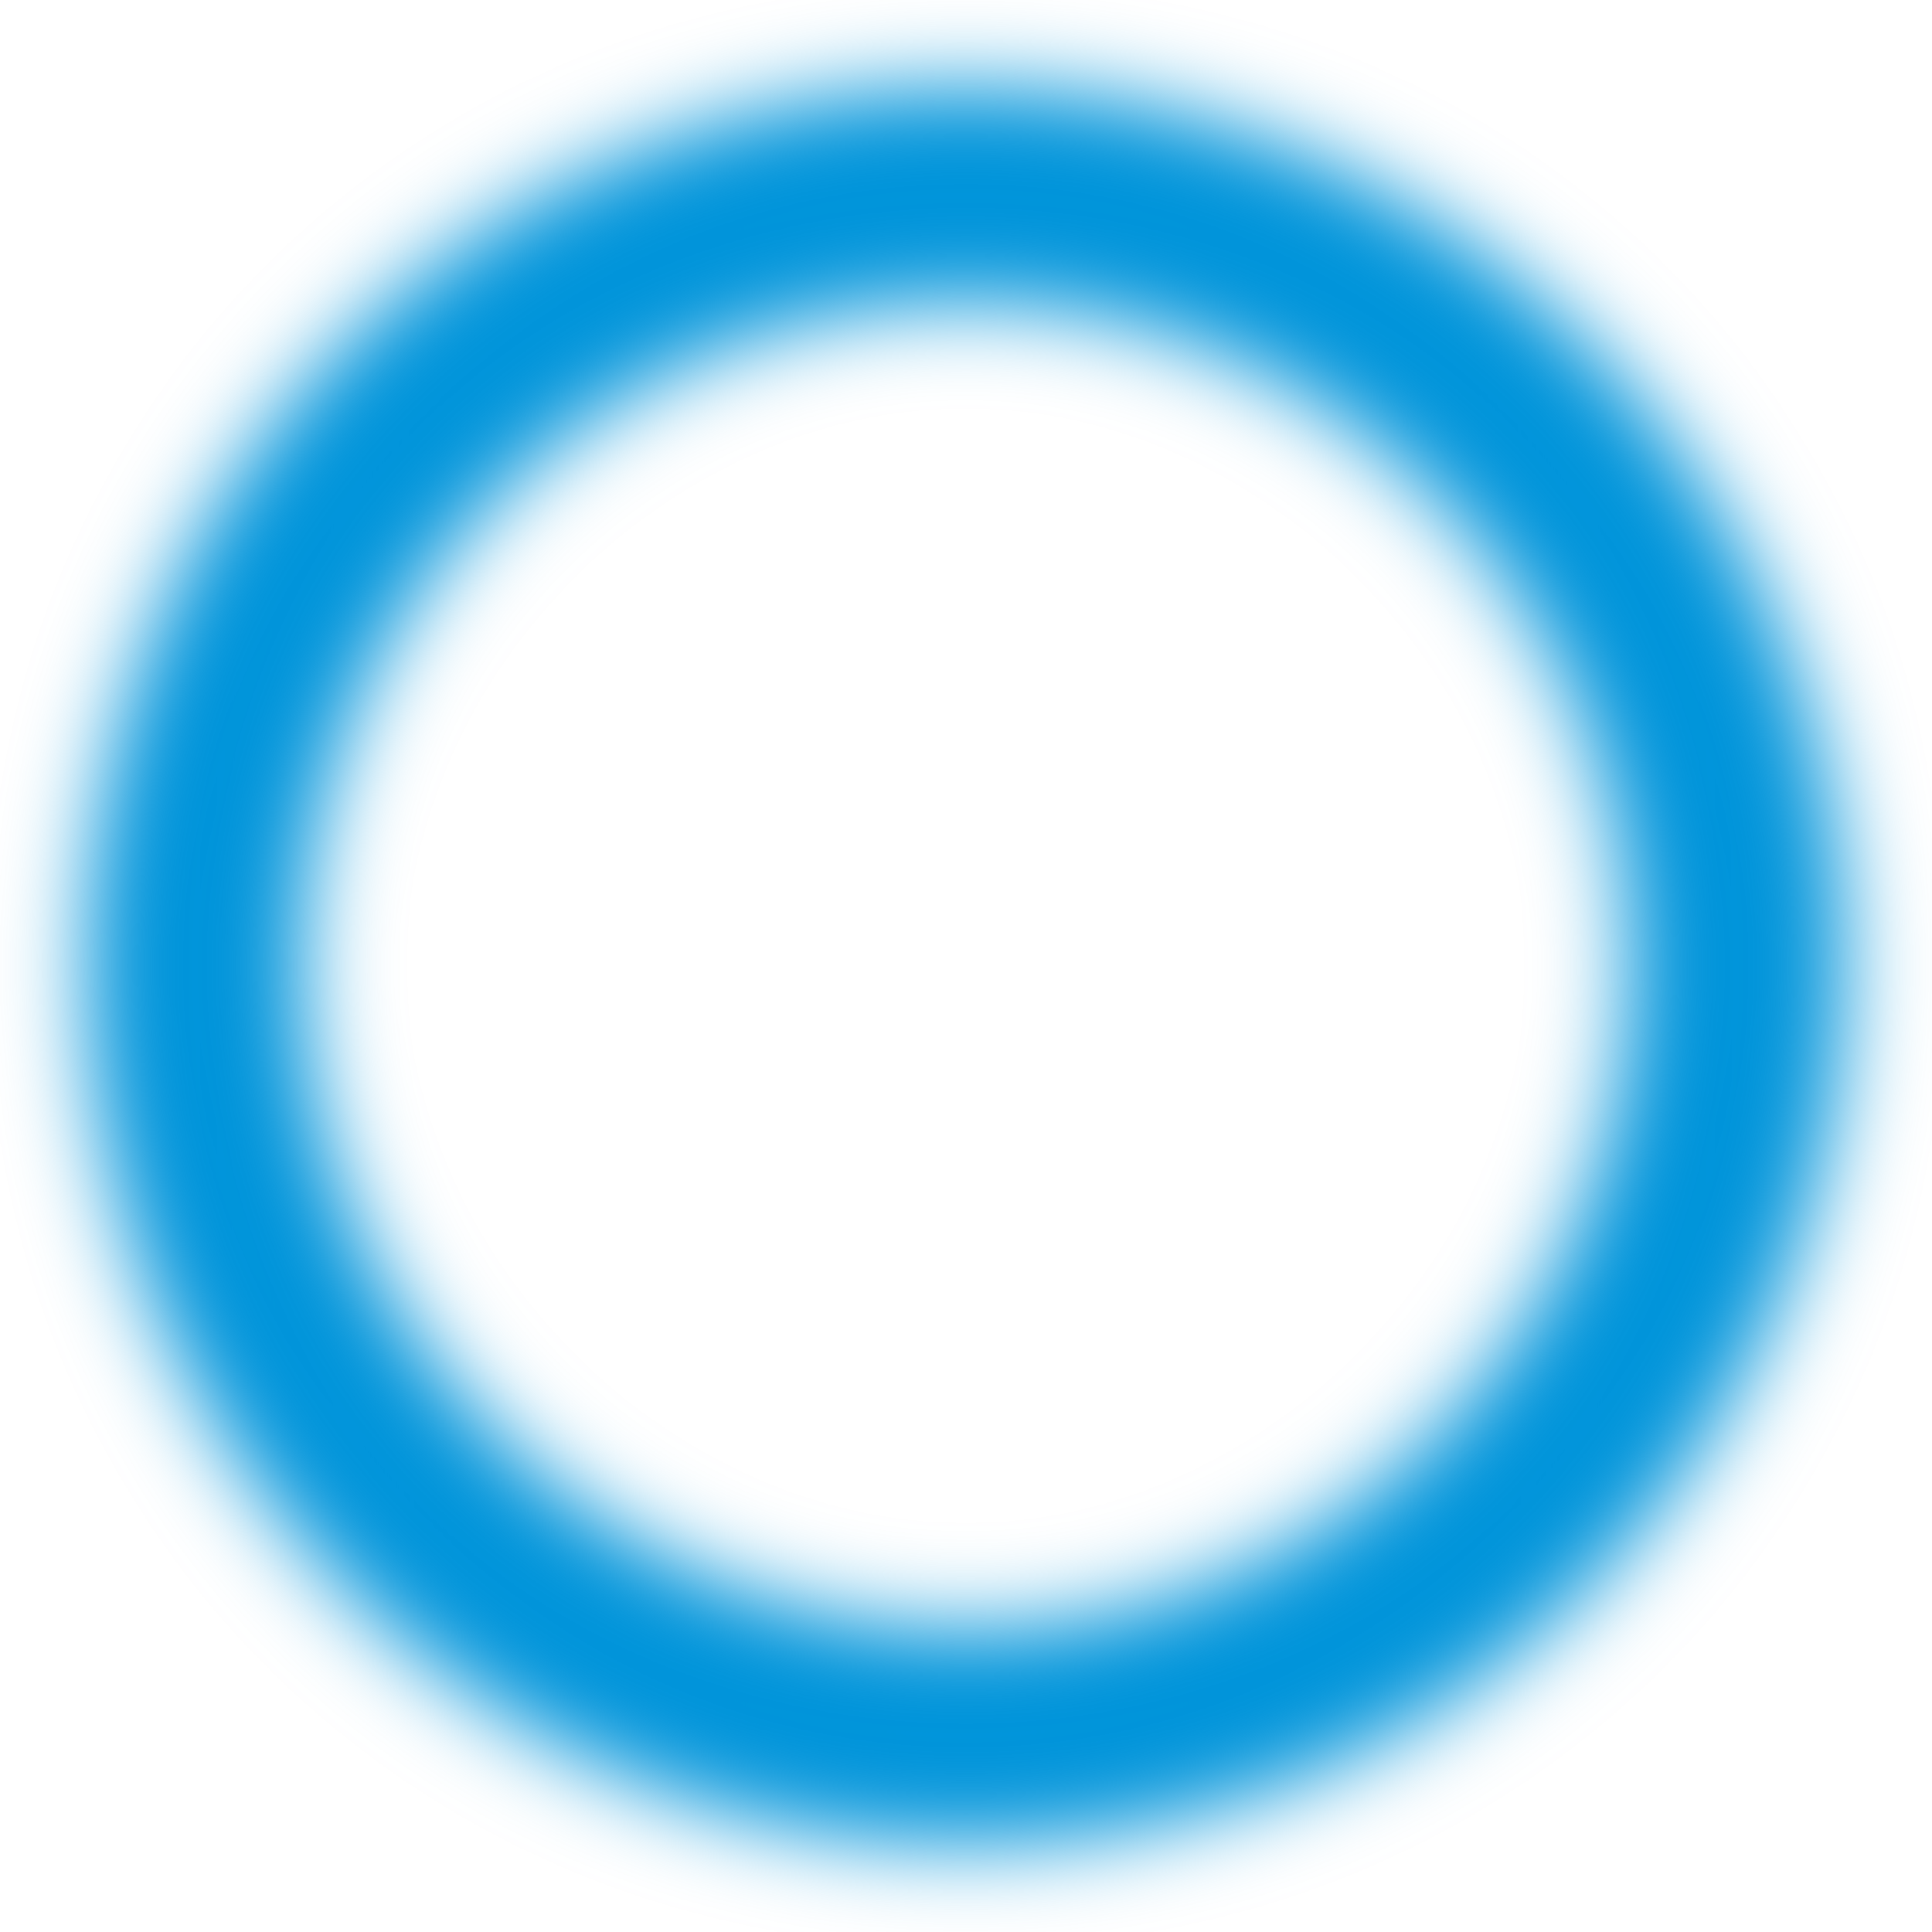
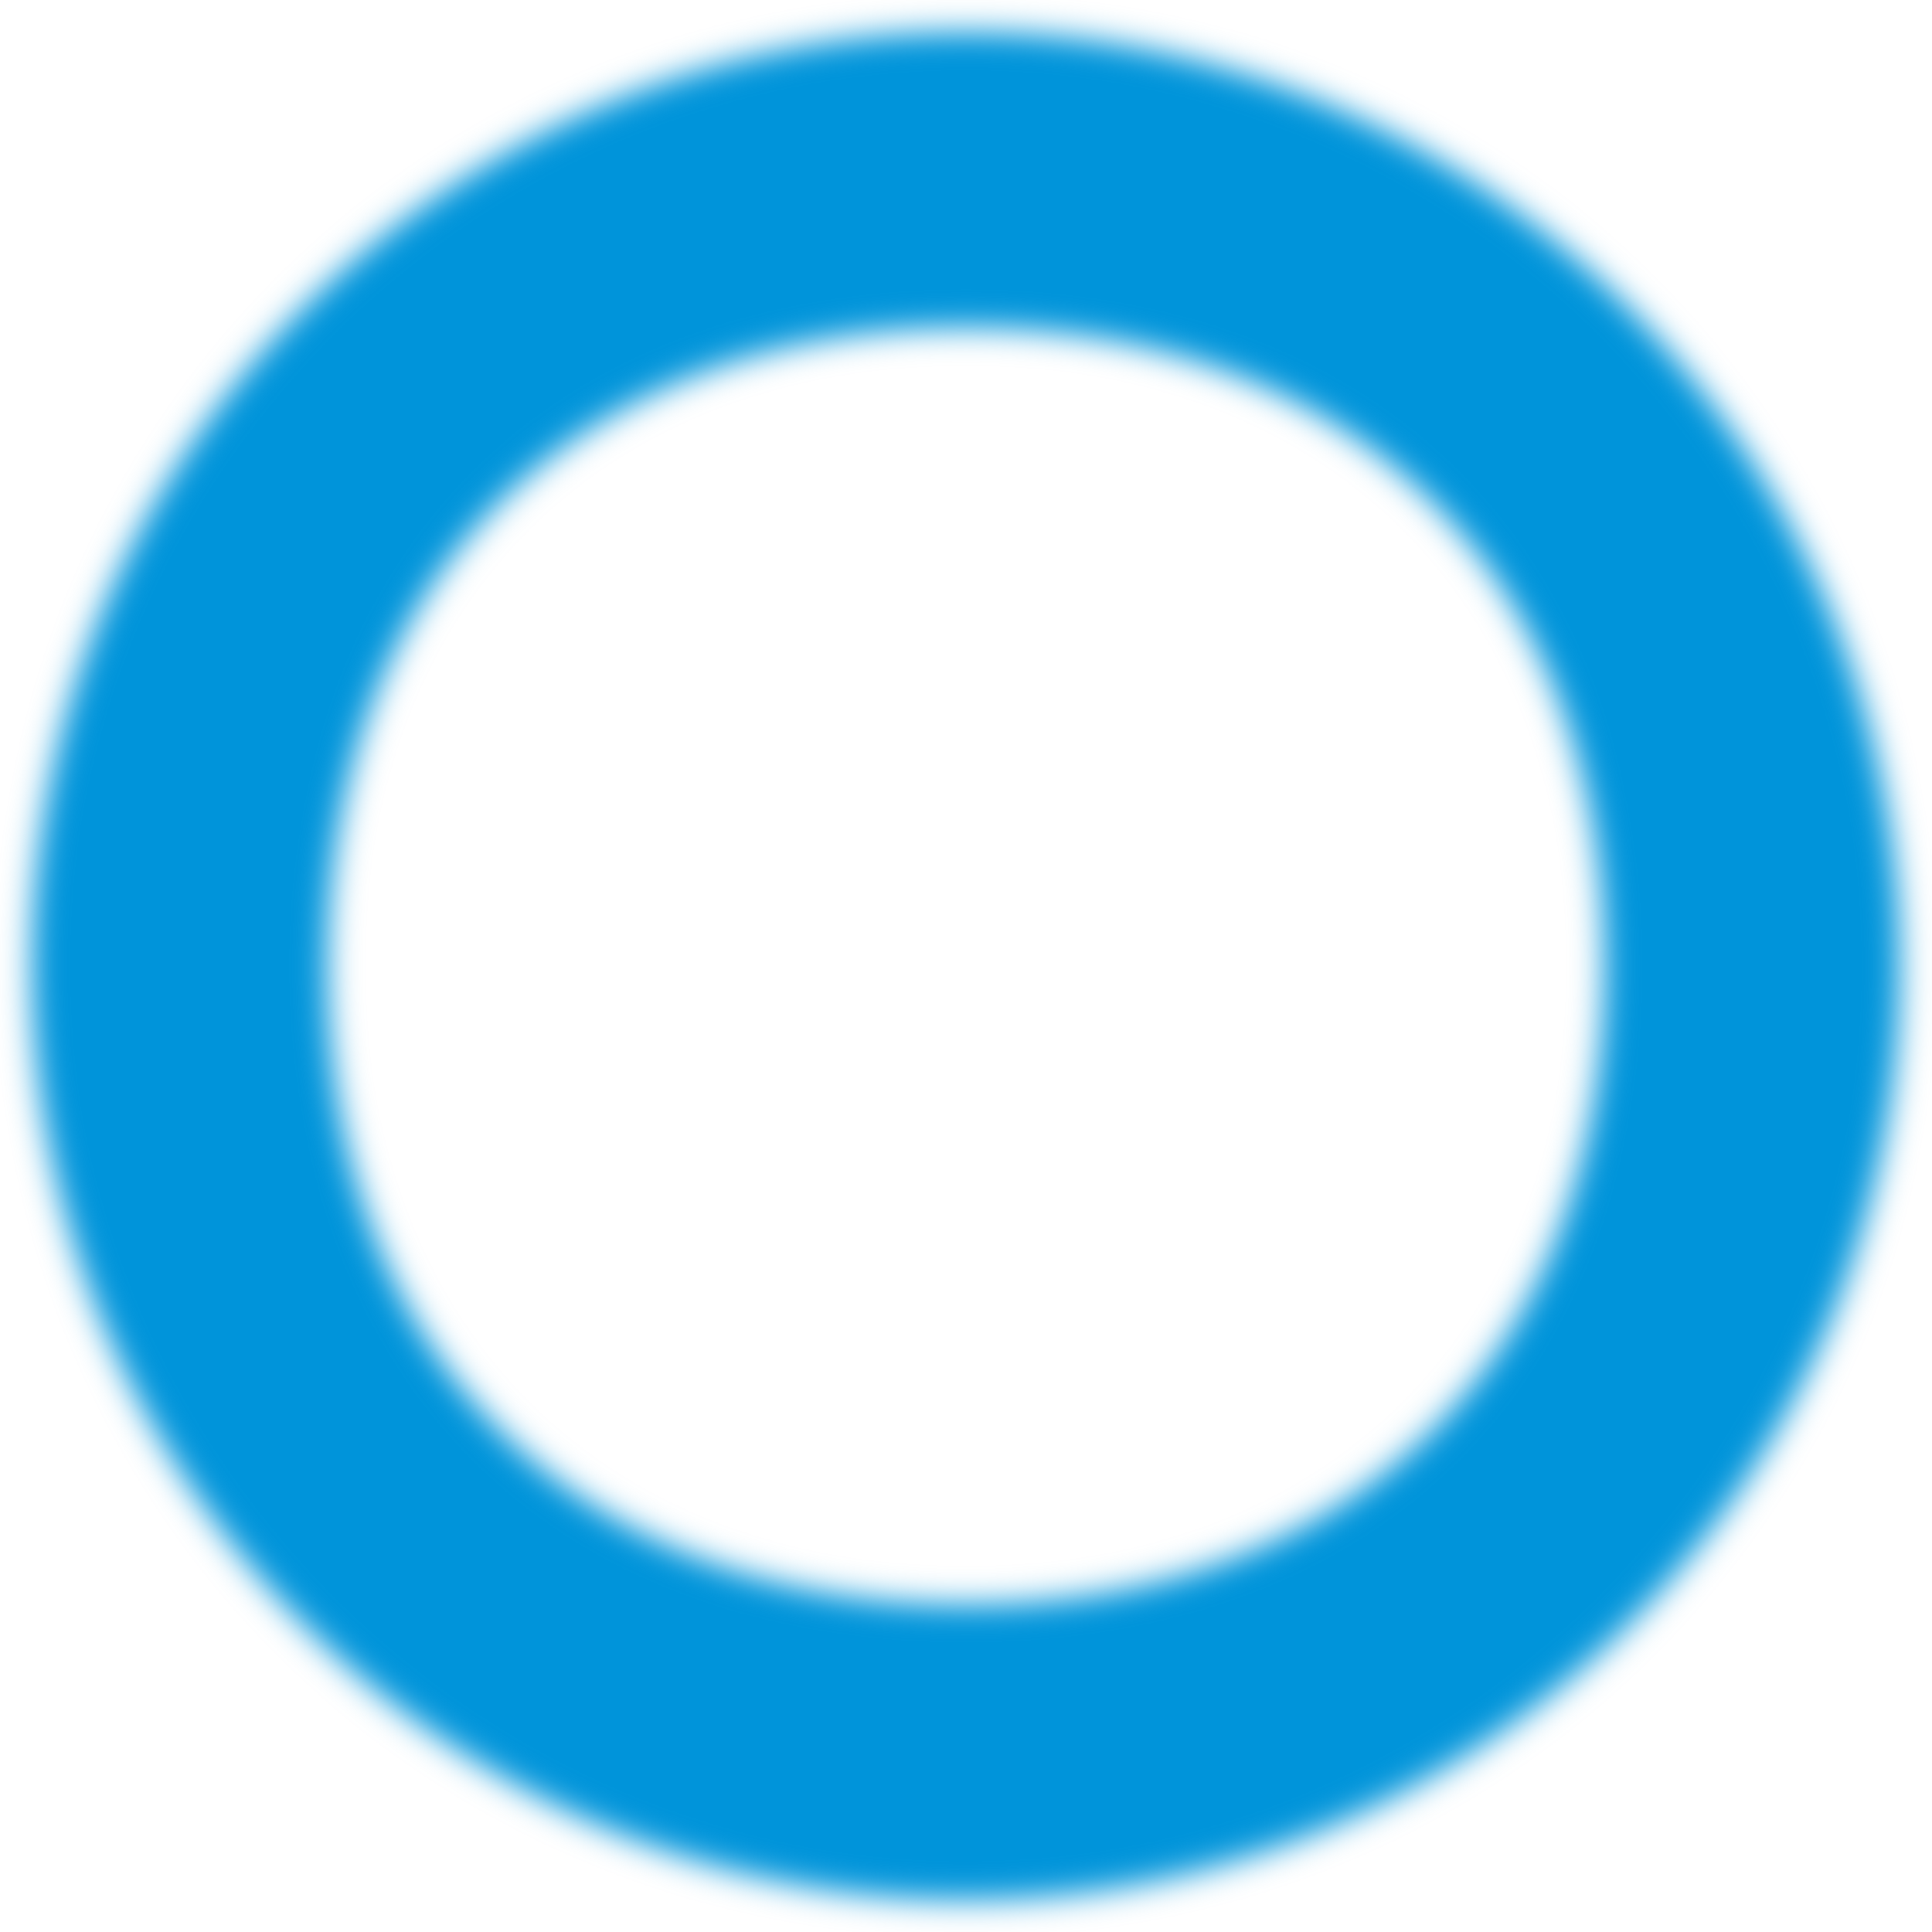
- <svg xmlns="http://www.w3.org/2000/svg" width="930" height="930" viewBox="0 0 930 930" fill="none">
-   <g filter="url(#filter0_f_656_146)">
-     <path d="M464.886 41.886C231.276 41.886 41.886 231.276 41.886 464.886C41.886 698.497 231.276 887.886 464.886 887.886C698.497 887.886 887.886 698.497 887.886 464.886C887.886 231.276 698.497 41.886 464.886 41.886ZM464.886 784.018C288.627 784.018 145.754 641.13 145.754 464.886C145.754 288.643 288.643 145.754 464.886 145.754C641.13 145.754 784.018 288.643 784.018 464.886C784.018 641.13 641.13 784.018 464.886 784.018Z" fill="#0094DA" />
+ <svg xmlns="http://www.w3.org/2000/svg" width="2534" height="2534" viewBox="0 0 2534 2534" fill="none">
+   <g filter="url(#filter0_f_752_240)">
+     <path d="M1266.89 41.886C590.354 41.886 41.886 590.354 41.886 1266.89C41.886 1943.42 590.354 2491.89 1266.89 2491.89C1943.42 2491.89 2491.89 1943.42 2491.89 1266.89C2491.89 590.354 1943.42 41.886 1266.89 41.886ZM1266.89 2104.21C756.443 2104.21 429.566 1777.28 429.566 1266.89C429.566 756.489 756.489 429.566 1266.89 429.566C1777.28 429.566 2104.21 756.489 2104.21 1266.89C2104.21 1777.28 1777.28 2104.21 1266.89 2104.21Z" fill="#0094DA" />
  </g>
  <defs>
-     <filter id="filter0_f_656_146" x="7.24792e-05" y="0" width="929.773" height="929.773" filterUnits="userSpaceOnUse" color-interpolation-filters="sRGB">
+     <filter id="filter0_f_752_240" x="1.14441e-05" y="1.14441e-05" width="2533.77" height="2533.77" filterUnits="userSpaceOnUse" color-interpolation-filters="sRGB">
      <feFlood flood-opacity="0" result="BackgroundImageFix" />
      <feBlend mode="normal" in="SourceGraphic" in2="BackgroundImageFix" result="shape" />
-       <feGaussianBlur stdDeviation="20.943" result="effect1_foregroundBlur_656_146" />
+       <feGaussianBlur stdDeviation="20.943" result="effect1_foregroundBlur_752_240" />
    </filter>
  </defs>
</svg>
